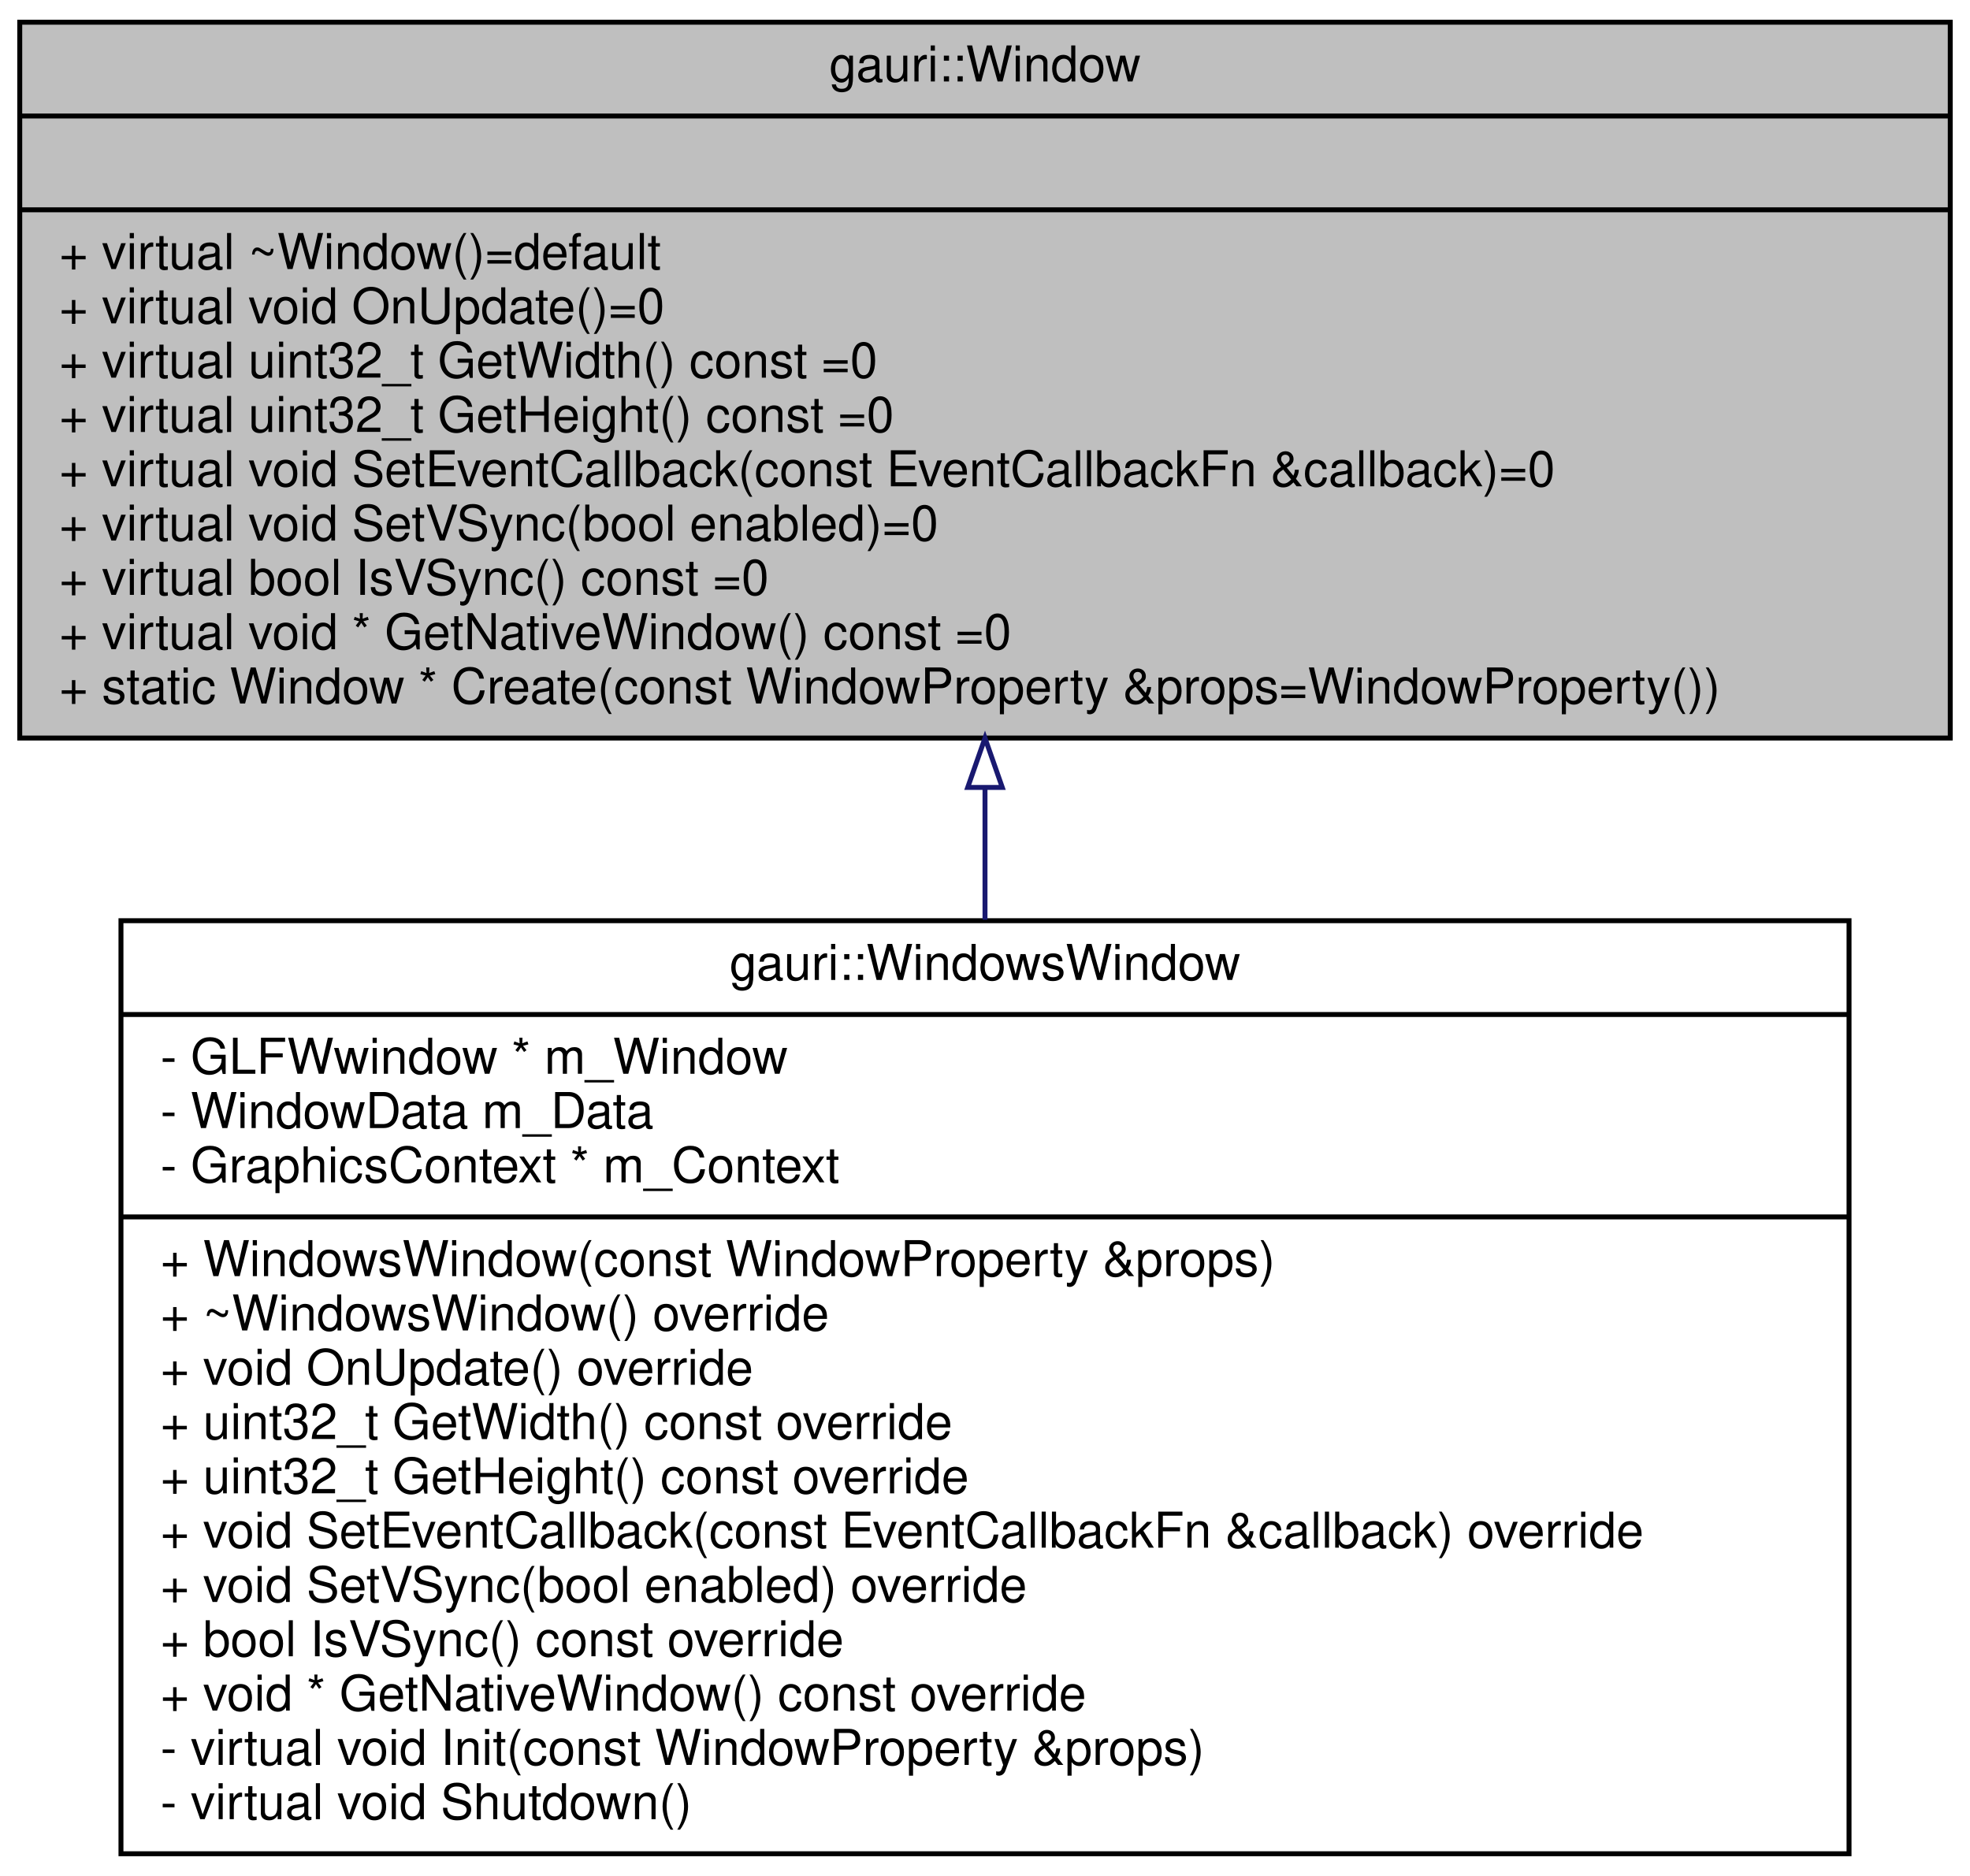
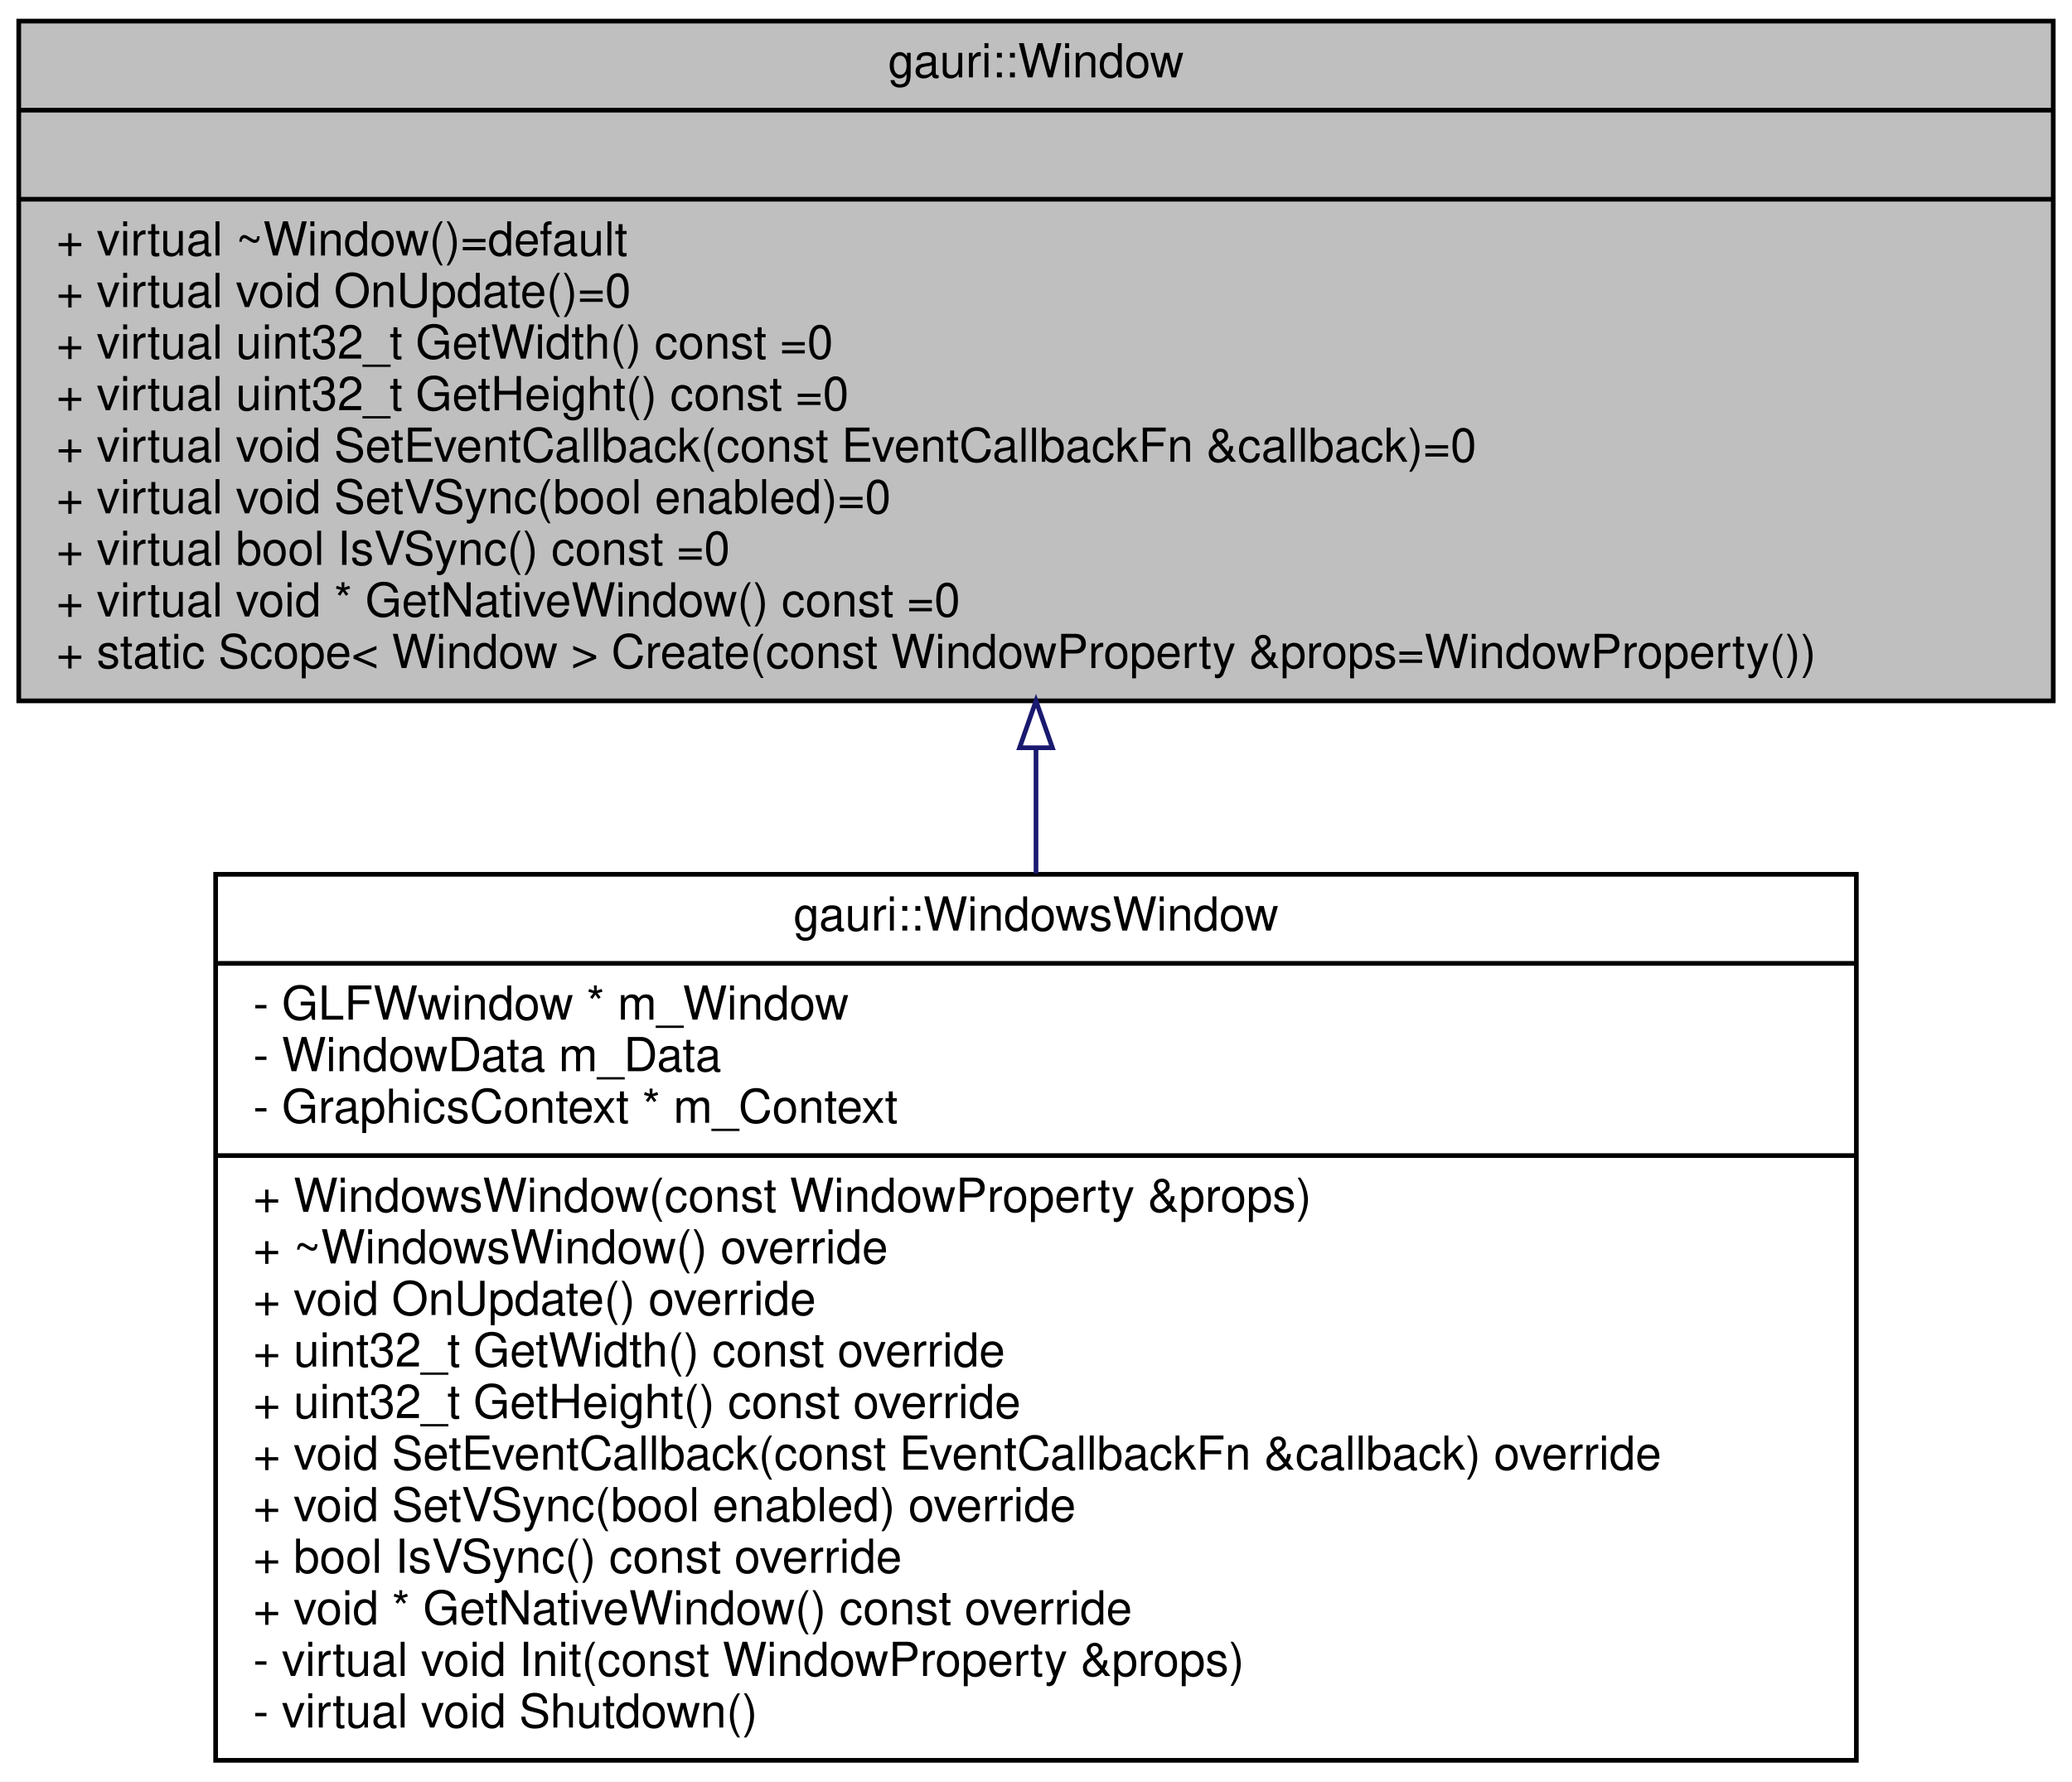
- <svg xmlns="http://www.w3.org/2000/svg" xmlns:xlink="http://www.w3.org/1999/xlink" width="399pt" height="380pt" viewBox="0.00 0.00 399.00 380.00">
+ <svg xmlns="http://www.w3.org/2000/svg" xmlns:xlink="http://www.w3.org/1999/xlink" width="442pt" height="380pt" viewBox="0.00 0.00 442.00 380.00">
  <g id="graph0" class="graph" transform="scale(1 1) rotate(0) translate(4 376)">
-     <polygon fill="white" stroke="transparent" points="-4,4 -4,-376 395,-376 395,4 -4,4" />
+     <polygon fill="white" stroke="transparent" points="-4,4 -4,-376 438,-376 438,4 -4,4" />
    <g id="node1" class="node">
      <g id="a_node1">
        <a xlink:title=" ">
-           <polygon fill="#bfbfbf" stroke="black" points="0,-226.5 0,-371.5 391,-371.5 391,-226.5 0,-226.5" />
-           <text text-anchor="middle" x="195.5" y="-359.5" font-family="Helvetica,sans-Serif" font-size="10.00">gauri::Window</text>
-           <polyline fill="none" stroke="black" points="0,-352.5 391,-352.5 " />
-           <text text-anchor="middle" x="195.5" y="-340.5" font-family="Helvetica,sans-Serif" font-size="10.00"> </text>
-           <polyline fill="none" stroke="black" points="0,-333.5 391,-333.5 " />
+           <polygon fill="#bfbfbf" stroke="black" points="0,-226.5 0,-371.5 434,-371.5 434,-226.5 0,-226.5" />
+           <text text-anchor="middle" x="217" y="-359.5" font-family="Helvetica,sans-Serif" font-size="10.00">gauri::Window</text>
+           <polyline fill="none" stroke="black" points="0,-352.5 434,-352.5 " />
+           <text text-anchor="middle" x="217" y="-340.5" font-family="Helvetica,sans-Serif" font-size="10.00"> </text>
+           <polyline fill="none" stroke="black" points="0,-333.5 434,-333.5 " />
          <text text-anchor="start" x="8" y="-321.5" font-family="Helvetica,sans-Serif" font-size="10.00">+ virtual ~Window()=default</text>
          <text text-anchor="start" x="8" y="-310.5" font-family="Helvetica,sans-Serif" font-size="10.00">+ virtual void OnUpdate()=0</text>
          <text text-anchor="start" x="8" y="-299.5" font-family="Helvetica,sans-Serif" font-size="10.00">+ virtual uint32_t GetWidth() const =0</text>
          <text text-anchor="start" x="8" y="-288.5" font-family="Helvetica,sans-Serif" font-size="10.00">+ virtual uint32_t GetHeight() const =0</text>
          <text text-anchor="start" x="8" y="-277.5" font-family="Helvetica,sans-Serif" font-size="10.00">+ virtual void SetEventCallback(const EventCallbackFn &amp;callback)=0</text>
          <text text-anchor="start" x="8" y="-266.5" font-family="Helvetica,sans-Serif" font-size="10.00">+ virtual void SetVSync(bool enabled)=0</text>
          <text text-anchor="start" x="8" y="-255.5" font-family="Helvetica,sans-Serif" font-size="10.00">+ virtual bool IsVSync() const =0</text>
          <text text-anchor="start" x="8" y="-244.5" font-family="Helvetica,sans-Serif" font-size="10.00">+ virtual void * GetNativeWindow() const =0</text>
-           <text text-anchor="start" x="8" y="-233.5" font-family="Helvetica,sans-Serif" font-size="10.00">+ static Window * Create(const WindowProperty &amp;props=WindowProperty())</text>
+           <text text-anchor="start" x="8" y="-233.5" font-family="Helvetica,sans-Serif" font-size="10.00">+ static Scope&lt; Window &gt; Create(const WindowProperty &amp;props=WindowProperty())</text>
        </a>
      </g>
    </g>
    <g id="node2" class="node">
      <g id="a_node2">
        <a xlink:href="classgauri_1_1WindowsWindow.html" target="_top" xlink:title=" ">
-           <polygon fill="white" stroke="black" points="20.5,-0.5 20.5,-189.5 370.5,-189.5 370.5,-0.5 20.5,-0.5" />
-           <text text-anchor="middle" x="195.5" y="-177.5" font-family="Helvetica,sans-Serif" font-size="10.00">gauri::WindowsWindow</text>
-           <polyline fill="none" stroke="black" points="20.5,-170.5 370.5,-170.5 " />
-           <text text-anchor="start" x="28.5" y="-158.5" font-family="Helvetica,sans-Serif" font-size="10.00">- GLFWwindow * m_Window</text>
-           <text text-anchor="start" x="28.5" y="-147.5" font-family="Helvetica,sans-Serif" font-size="10.00">- WindowData m_Data</text>
-           <text text-anchor="start" x="28.5" y="-136.5" font-family="Helvetica,sans-Serif" font-size="10.00">- GraphicsContext * m_Context</text>
-           <polyline fill="none" stroke="black" points="20.5,-129.5 370.5,-129.5 " />
-           <text text-anchor="start" x="28.5" y="-117.5" font-family="Helvetica,sans-Serif" font-size="10.00">+ WindowsWindow(const WindowProperty &amp;props)</text>
-           <text text-anchor="start" x="28.5" y="-106.5" font-family="Helvetica,sans-Serif" font-size="10.00">+ ~WindowsWindow() override</text>
-           <text text-anchor="start" x="28.5" y="-95.5" font-family="Helvetica,sans-Serif" font-size="10.00">+ void OnUpdate() override</text>
-           <text text-anchor="start" x="28.5" y="-84.5" font-family="Helvetica,sans-Serif" font-size="10.00">+ uint32_t GetWidth() const override</text>
-           <text text-anchor="start" x="28.5" y="-73.5" font-family="Helvetica,sans-Serif" font-size="10.00">+ uint32_t GetHeight() const override</text>
-           <text text-anchor="start" x="28.5" y="-62.5" font-family="Helvetica,sans-Serif" font-size="10.00">+ void SetEventCallback(const EventCallbackFn &amp;callback) override</text>
-           <text text-anchor="start" x="28.5" y="-51.5" font-family="Helvetica,sans-Serif" font-size="10.00">+ void SetVSync(bool enabled) override</text>
-           <text text-anchor="start" x="28.5" y="-40.5" font-family="Helvetica,sans-Serif" font-size="10.00">+ bool IsVSync() const override</text>
-           <text text-anchor="start" x="28.5" y="-29.5" font-family="Helvetica,sans-Serif" font-size="10.00">+ void * GetNativeWindow() const override</text>
-           <text text-anchor="start" x="28.5" y="-18.5" font-family="Helvetica,sans-Serif" font-size="10.00">- virtual void Init(const WindowProperty &amp;props)</text>
-           <text text-anchor="start" x="28.5" y="-7.5" font-family="Helvetica,sans-Serif" font-size="10.00">- virtual void Shutdown()</text>
+           <polygon fill="white" stroke="black" points="42,-0.5 42,-189.5 392,-189.5 392,-0.5 42,-0.5" />
+           <text text-anchor="middle" x="217" y="-177.5" font-family="Helvetica,sans-Serif" font-size="10.00">gauri::WindowsWindow</text>
+           <polyline fill="none" stroke="black" points="42,-170.5 392,-170.5 " />
+           <text text-anchor="start" x="50" y="-158.5" font-family="Helvetica,sans-Serif" font-size="10.00">- GLFWwindow * m_Window</text>
+           <text text-anchor="start" x="50" y="-147.5" font-family="Helvetica,sans-Serif" font-size="10.00">- WindowData m_Data</text>
+           <text text-anchor="start" x="50" y="-136.5" font-family="Helvetica,sans-Serif" font-size="10.00">- GraphicsContext * m_Context</text>
+           <polyline fill="none" stroke="black" points="42,-129.5 392,-129.5 " />
+           <text text-anchor="start" x="50" y="-117.5" font-family="Helvetica,sans-Serif" font-size="10.00">+ WindowsWindow(const WindowProperty &amp;props)</text>
+           <text text-anchor="start" x="50" y="-106.5" font-family="Helvetica,sans-Serif" font-size="10.00">+ ~WindowsWindow() override</text>
+           <text text-anchor="start" x="50" y="-95.5" font-family="Helvetica,sans-Serif" font-size="10.00">+ void OnUpdate() override</text>
+           <text text-anchor="start" x="50" y="-84.5" font-family="Helvetica,sans-Serif" font-size="10.00">+ uint32_t GetWidth() const override</text>
+           <text text-anchor="start" x="50" y="-73.5" font-family="Helvetica,sans-Serif" font-size="10.00">+ uint32_t GetHeight() const override</text>
+           <text text-anchor="start" x="50" y="-62.5" font-family="Helvetica,sans-Serif" font-size="10.00">+ void SetEventCallback(const EventCallbackFn &amp;callback) override</text>
+           <text text-anchor="start" x="50" y="-51.5" font-family="Helvetica,sans-Serif" font-size="10.00">+ void SetVSync(bool enabled) override</text>
+           <text text-anchor="start" x="50" y="-40.5" font-family="Helvetica,sans-Serif" font-size="10.00">+ bool IsVSync() const override</text>
+           <text text-anchor="start" x="50" y="-29.5" font-family="Helvetica,sans-Serif" font-size="10.00">+ void * GetNativeWindow() const override</text>
+           <text text-anchor="start" x="50" y="-18.5" font-family="Helvetica,sans-Serif" font-size="10.00">- virtual void Init(const WindowProperty &amp;props)</text>
+           <text text-anchor="start" x="50" y="-7.5" font-family="Helvetica,sans-Serif" font-size="10.00">- virtual void Shutdown()</text>
        </a>
      </g>
    </g>
    <g id="edge1" class="edge">
-       <path fill="none" stroke="midnightblue" d="M195.5,-216.32C195.5,-207.55 195.5,-198.58 195.5,-189.69" />
-       <polygon fill="none" stroke="midnightblue" points="192,-216.5 195.5,-226.5 199,-216.5 192,-216.5" />
+       <path fill="none" stroke="midnightblue" d="M217,-216.32C217,-207.55 217,-198.58 217,-189.69" />
+       <polygon fill="none" stroke="midnightblue" points="213.5,-216.5 217,-226.5 220.5,-216.5 213.5,-216.5" />
    </g>
  </g>
</svg>
